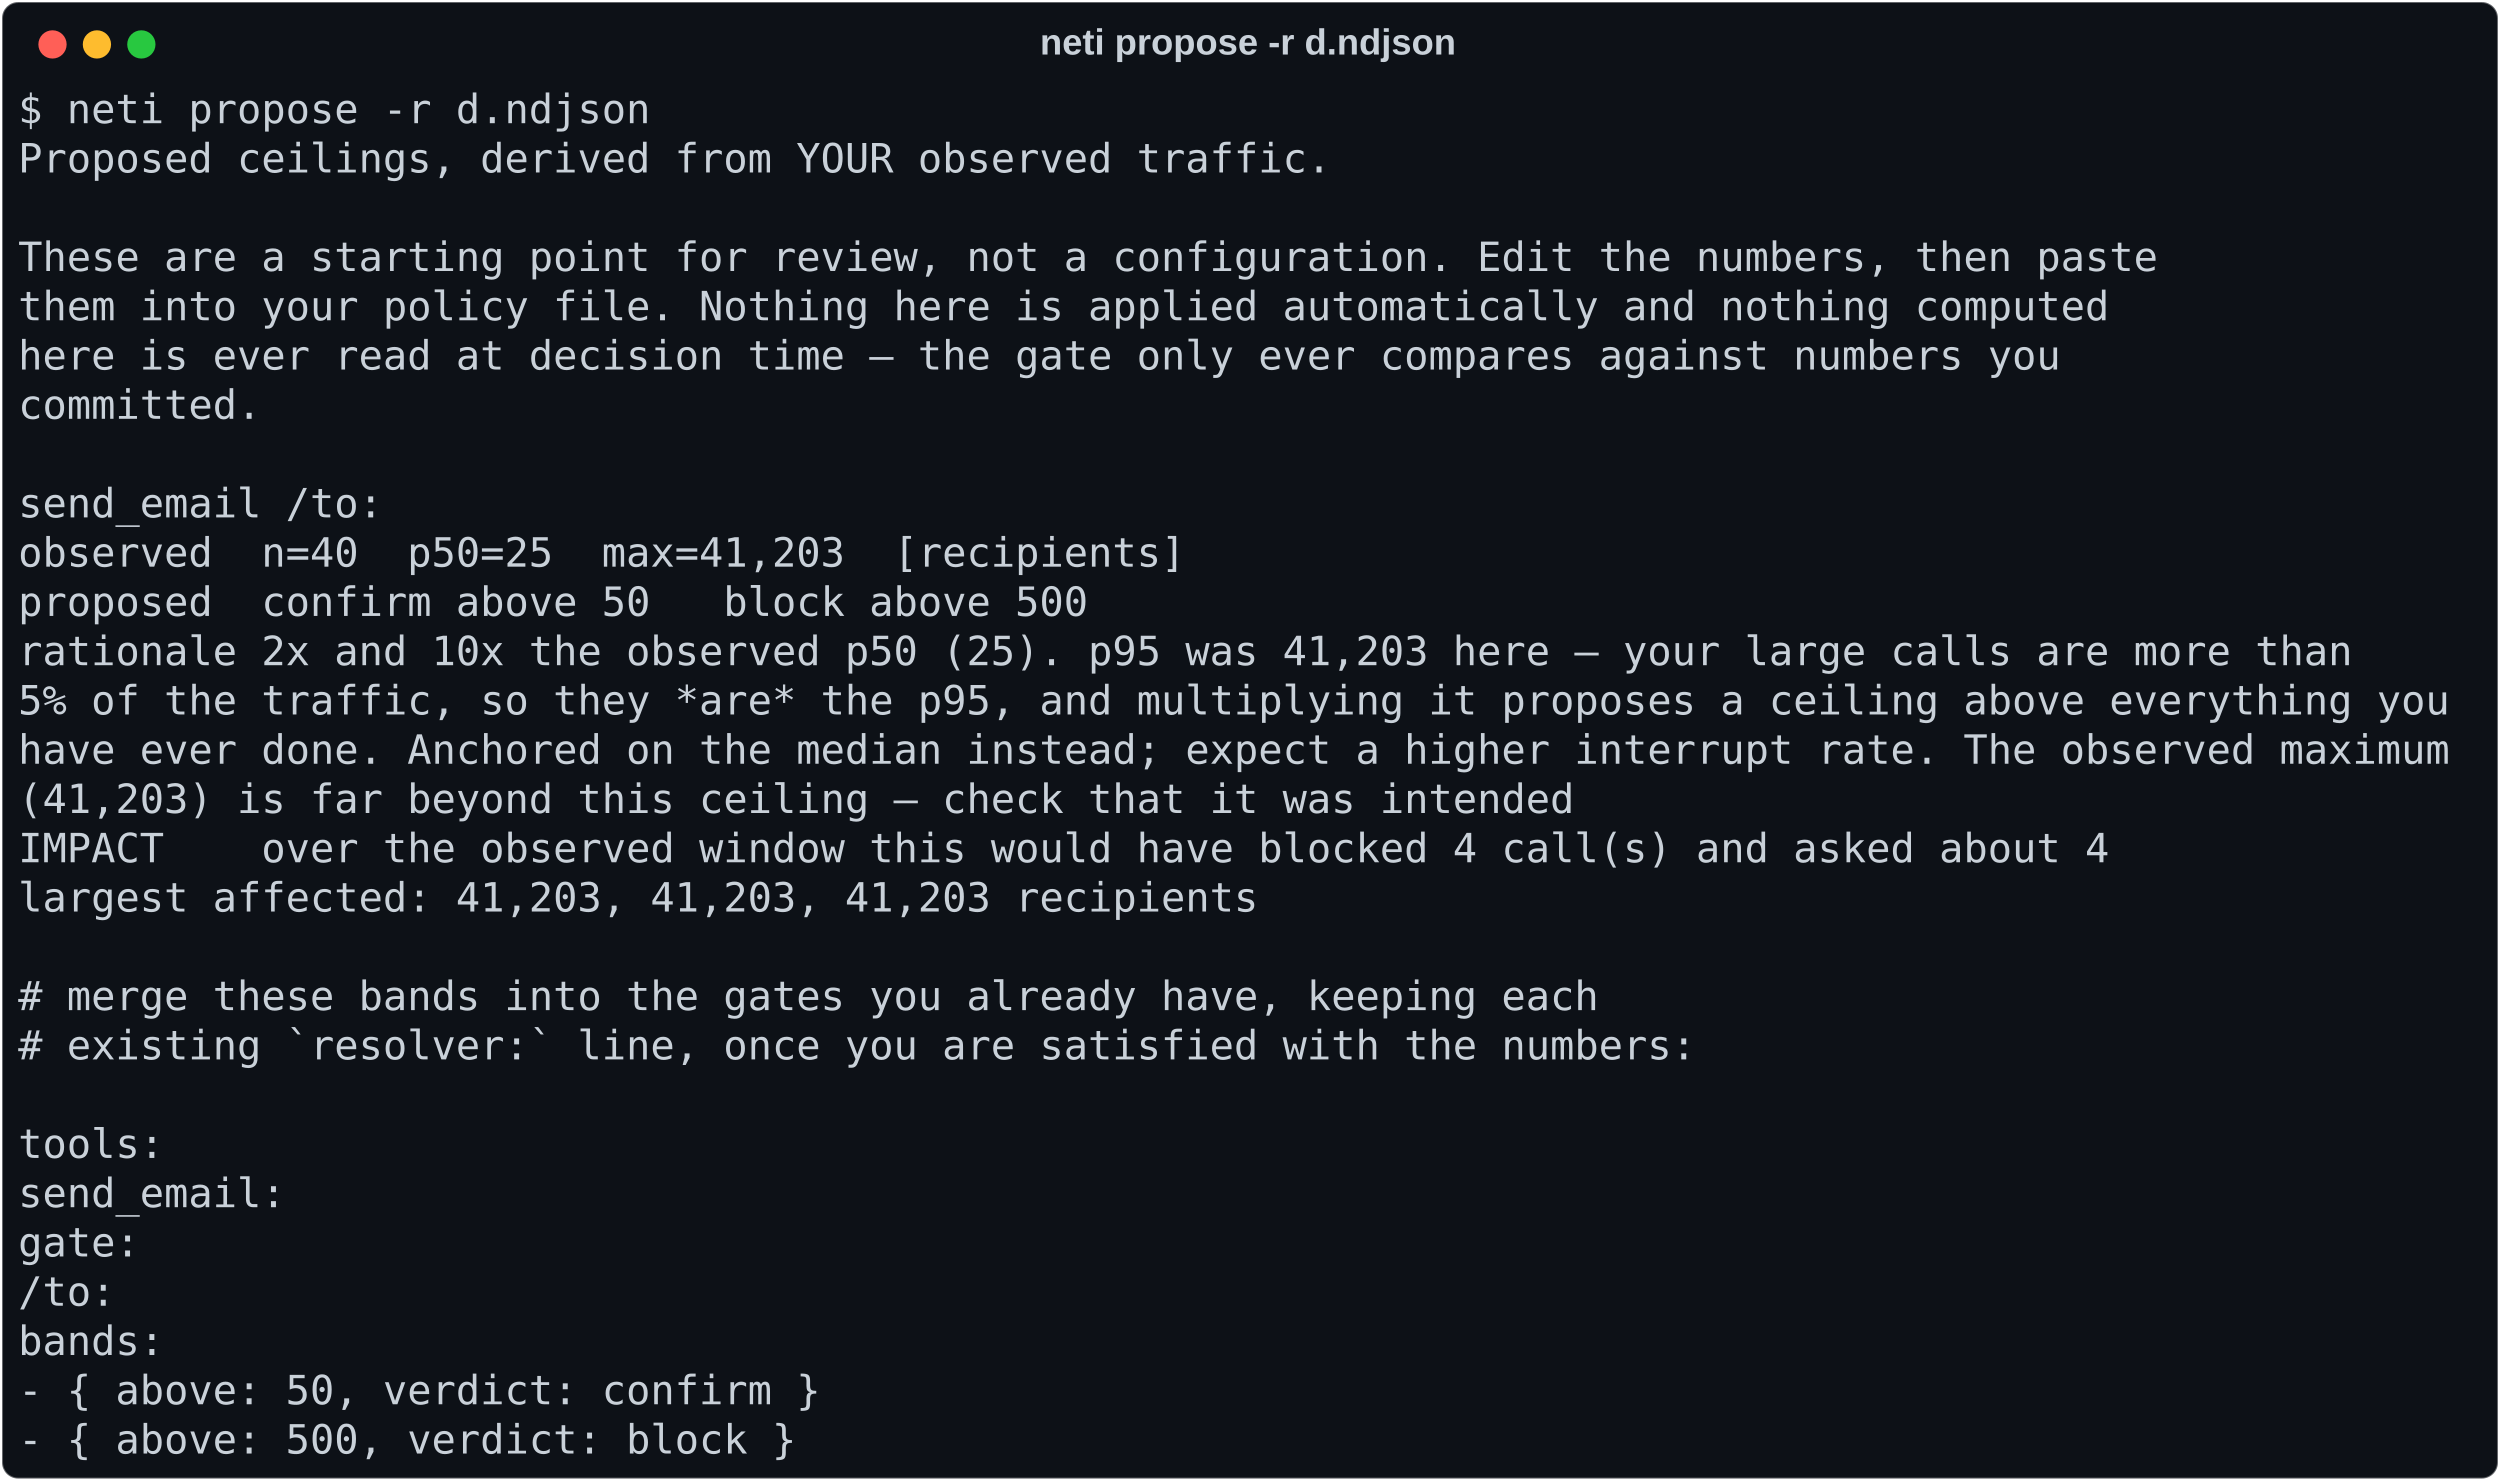
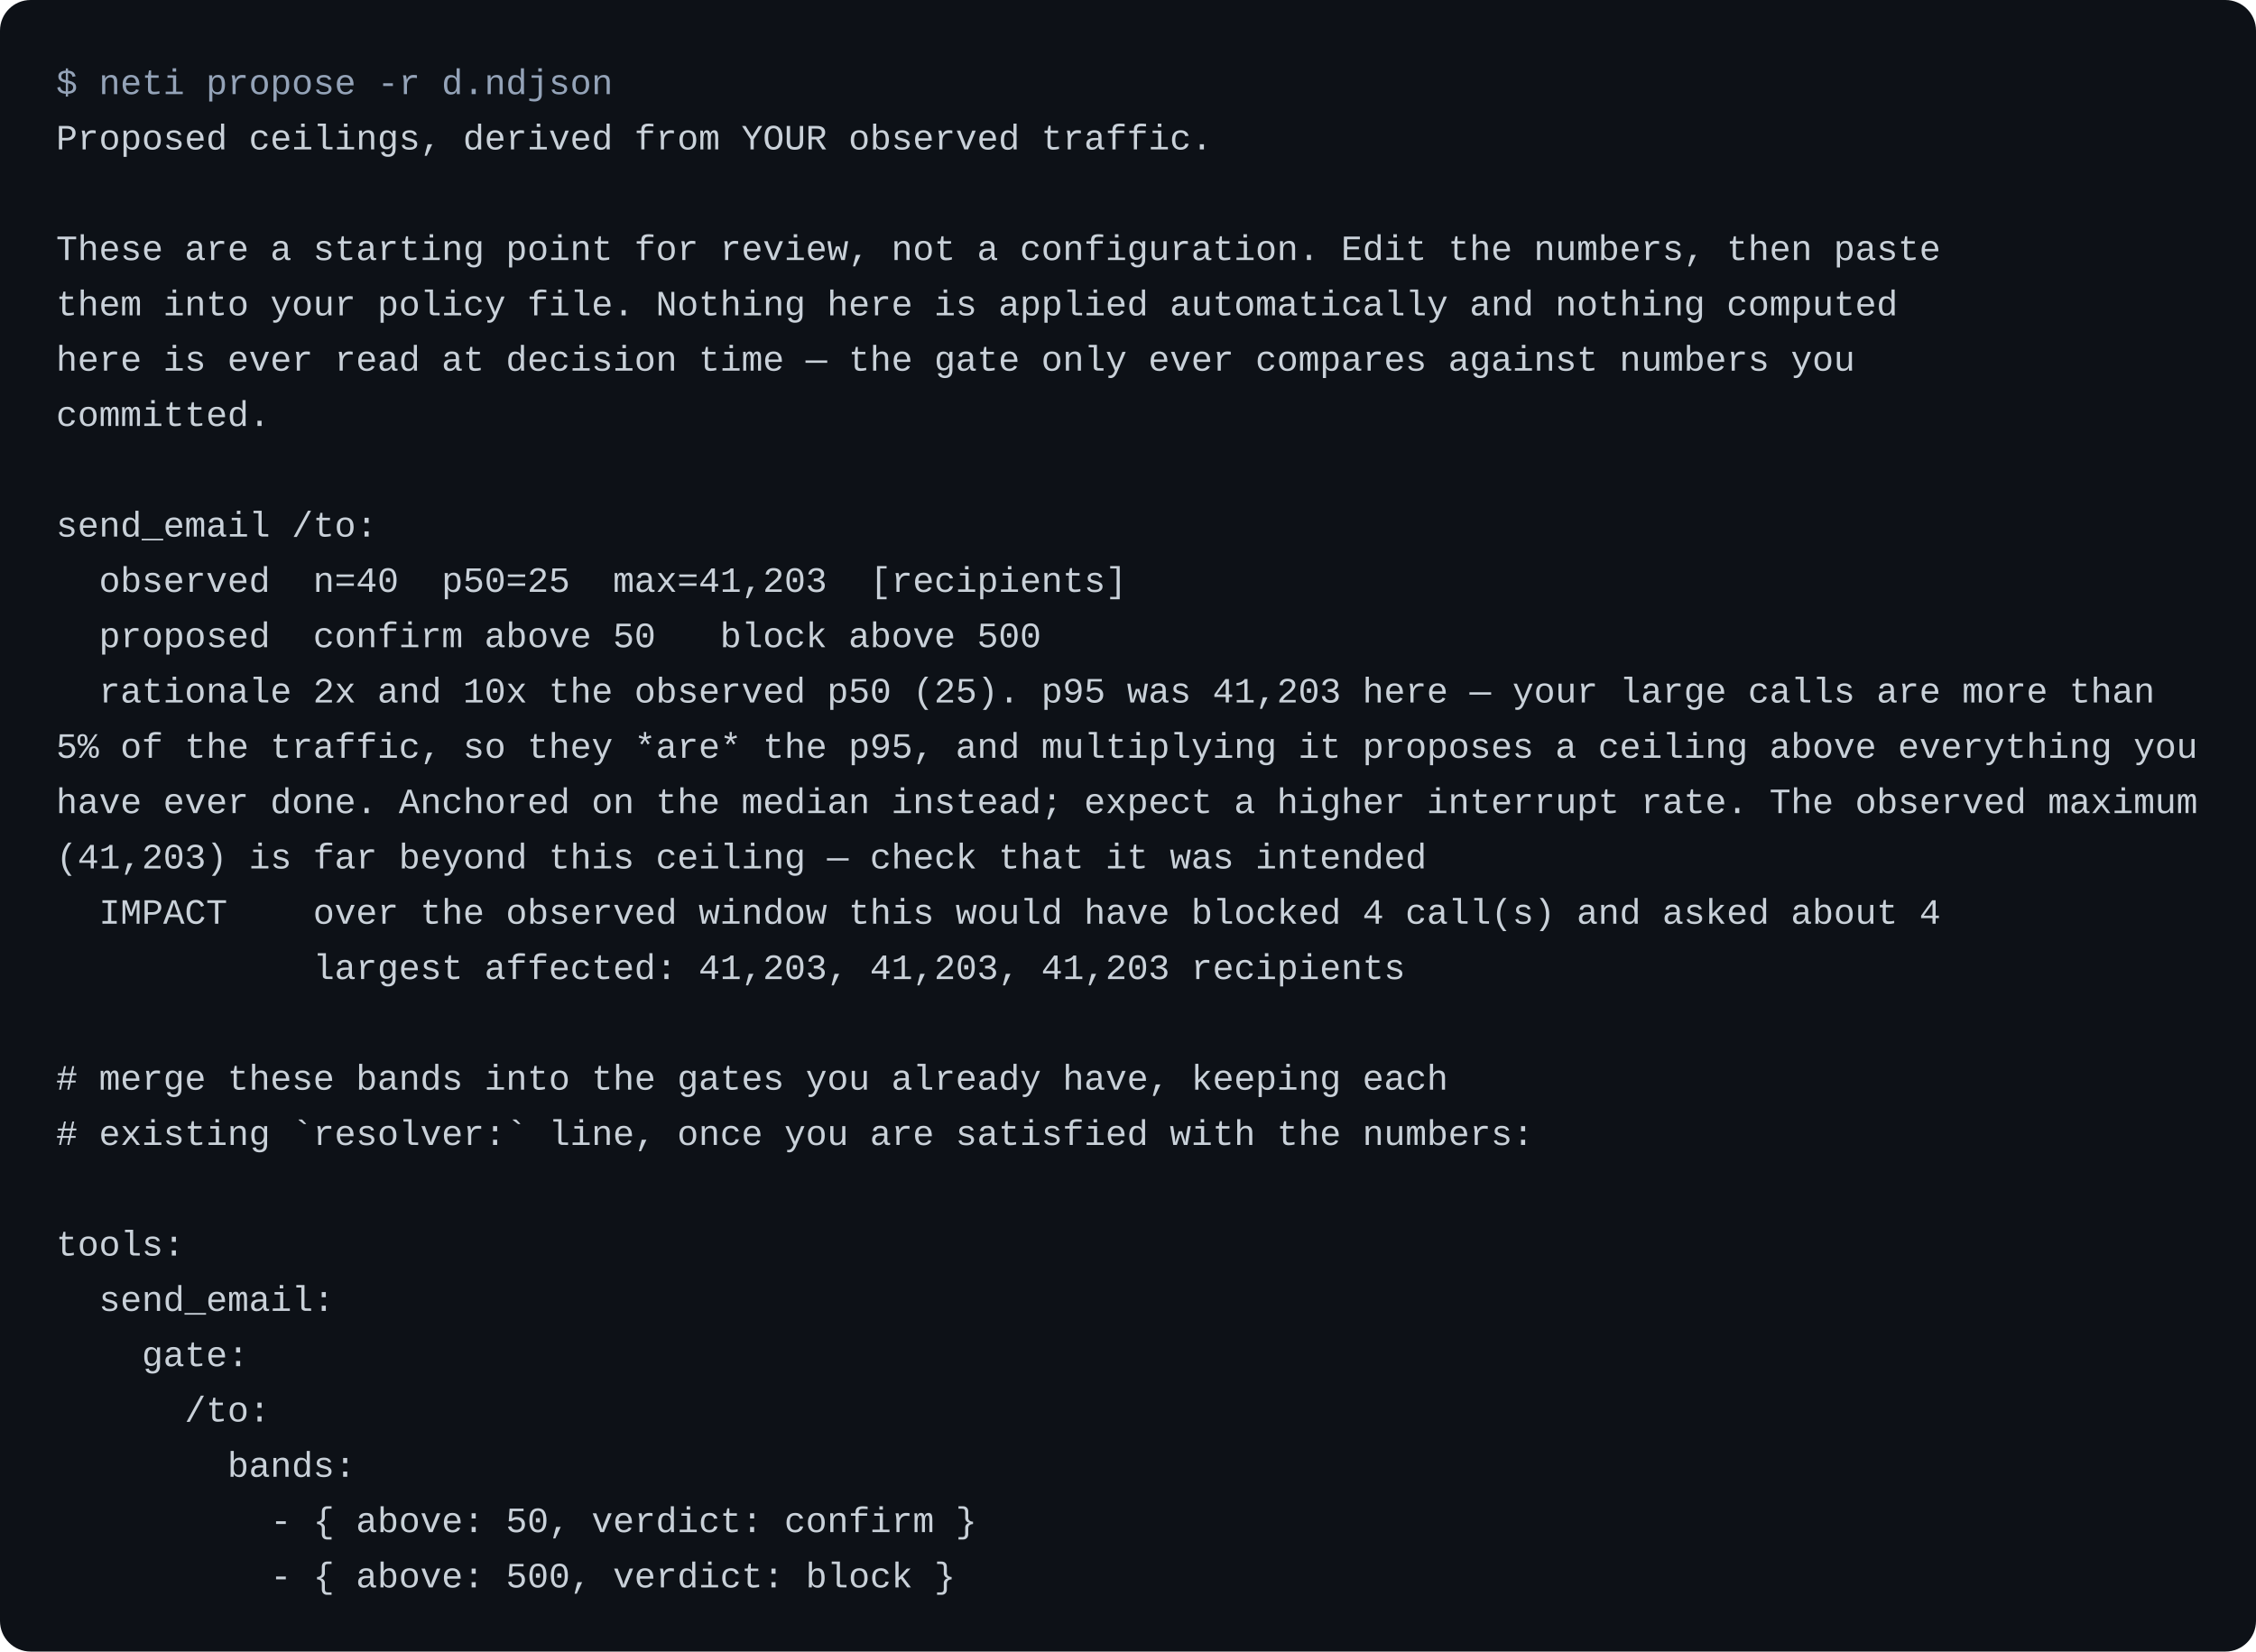
- <svg xmlns="http://www.w3.org/2000/svg" class="rich-terminal" viewBox="0 0 1238 733.2">
-   <style>
- 
-     @font-face {
-         font-family: "Fira Code";
-         src: local("FiraCode-Regular"),
-                 url("https://cdnjs.cloudflare.com/ajax/libs/firacode/6.2.0/woff2/FiraCode-Regular.woff2") format("woff2"),
-                 url("https://cdnjs.cloudflare.com/ajax/libs/firacode/6.2.0/woff/FiraCode-Regular.woff") format("woff");
-         font-style: normal;
-         font-weight: 400;
-     }
-     @font-face {
-         font-family: "Fira Code";
-         src: local("FiraCode-Bold"),
-                 url("https://cdnjs.cloudflare.com/ajax/libs/firacode/6.2.0/woff2/FiraCode-Bold.woff2") format("woff2"),
-                 url("https://cdnjs.cloudflare.com/ajax/libs/firacode/6.2.0/woff/FiraCode-Bold.woff") format("woff");
-         font-style: bold;
-         font-weight: 700;
-     }
- 
-     .terminal-2603911396-matrix {
-         font-family: Fira Code, monospace;
-         font-size: 20px;
-         line-height: 24.4px;
-         font-variant-east-asian: full-width;
-     }
- 
-     .terminal-2603911396-title {
-         font-size: 18px;
-         font-weight: bold;
-         font-family: arial;
-     }
- 
-     .terminal-2603911396-r1 { fill: #c9d1d9 }
-     </style>
-   <defs>
-     <clipPath id="terminal-2603911396-clip-terminal">
-       <rect x="0" y="0" width="1219.0" height="682.2" />
-     </clipPath>
-     <clipPath id="terminal-2603911396-line-0">
-       <rect x="0" y="1.5" width="1220" height="24.65" />
-     </clipPath>
-     <clipPath id="terminal-2603911396-line-1">
-       <rect x="0" y="25.9" width="1220" height="24.65" />
-     </clipPath>
-     <clipPath id="terminal-2603911396-line-2">
-       <rect x="0" y="50.3" width="1220" height="24.65" />
-     </clipPath>
-     <clipPath id="terminal-2603911396-line-3">
-       <rect x="0" y="74.7" width="1220" height="24.65" />
-     </clipPath>
-     <clipPath id="terminal-2603911396-line-4">
-       <rect x="0" y="99.1" width="1220" height="24.65" />
-     </clipPath>
-     <clipPath id="terminal-2603911396-line-5">
-       <rect x="0" y="123.5" width="1220" height="24.65" />
-     </clipPath>
-     <clipPath id="terminal-2603911396-line-6">
-       <rect x="0" y="147.9" width="1220" height="24.65" />
-     </clipPath>
-     <clipPath id="terminal-2603911396-line-7">
-       <rect x="0" y="172.3" width="1220" height="24.65" />
-     </clipPath>
-     <clipPath id="terminal-2603911396-line-8">
-       <rect x="0" y="196.7" width="1220" height="24.65" />
-     </clipPath>
-     <clipPath id="terminal-2603911396-line-9">
-       <rect x="0" y="221.1" width="1220" height="24.65" />
-     </clipPath>
-     <clipPath id="terminal-2603911396-line-10">
-       <rect x="0" y="245.5" width="1220" height="24.65" />
-     </clipPath>
-     <clipPath id="terminal-2603911396-line-11">
-       <rect x="0" y="269.9" width="1220" height="24.65" />
-     </clipPath>
-     <clipPath id="terminal-2603911396-line-12">
-       <rect x="0" y="294.3" width="1220" height="24.65" />
-     </clipPath>
-     <clipPath id="terminal-2603911396-line-13">
-       <rect x="0" y="318.7" width="1220" height="24.65" />
-     </clipPath>
-     <clipPath id="terminal-2603911396-line-14">
-       <rect x="0" y="343.1" width="1220" height="24.65" />
-     </clipPath>
-     <clipPath id="terminal-2603911396-line-15">
-       <rect x="0" y="367.5" width="1220" height="24.65" />
-     </clipPath>
-     <clipPath id="terminal-2603911396-line-16">
-       <rect x="0" y="391.9" width="1220" height="24.65" />
-     </clipPath>
-     <clipPath id="terminal-2603911396-line-17">
-       <rect x="0" y="416.3" width="1220" height="24.65" />
-     </clipPath>
-     <clipPath id="terminal-2603911396-line-18">
-       <rect x="0" y="440.7" width="1220" height="24.65" />
-     </clipPath>
-     <clipPath id="terminal-2603911396-line-19">
-       <rect x="0" y="465.1" width="1220" height="24.65" />
-     </clipPath>
-     <clipPath id="terminal-2603911396-line-20">
-       <rect x="0" y="489.5" width="1220" height="24.65" />
-     </clipPath>
-     <clipPath id="terminal-2603911396-line-21">
-       <rect x="0" y="513.9" width="1220" height="24.65" />
-     </clipPath>
-     <clipPath id="terminal-2603911396-line-22">
-       <rect x="0" y="538.3" width="1220" height="24.65" />
-     </clipPath>
-     <clipPath id="terminal-2603911396-line-23">
-       <rect x="0" y="562.7" width="1220" height="24.65" />
-     </clipPath>
-     <clipPath id="terminal-2603911396-line-24">
-       <rect x="0" y="587.1" width="1220" height="24.65" />
-     </clipPath>
-     <clipPath id="terminal-2603911396-line-25">
-       <rect x="0" y="611.5" width="1220" height="24.65" />
-     </clipPath>
-     <clipPath id="terminal-2603911396-line-26">
-       <rect x="0" y="635.9" width="1220" height="24.65" />
-     </clipPath>
-   </defs>
-   <rect fill="#0d1117" stroke="rgba(255,255,255,0.35)" stroke-width="1" x="1" y="1" width="1236" height="731.2" rx="8" />
-   <text class="terminal-2603911396-title" fill="#c9d1d9" text-anchor="middle" x="618" y="27">neti propose -r d.ndjson</text>
-   <g transform="translate(26,22)">
-     <circle cx="0" cy="0" r="7" fill="#ff5f57" />
-     <circle cx="22" cy="0" r="7" fill="#febc2e" />
-     <circle cx="44" cy="0" r="7" fill="#28c840" />
-   </g>
-   <g transform="translate(9, 41)" clip-path="url(#terminal-2603911396-clip-terminal)">
-     <g class="terminal-2603911396-matrix">
-       <text class="terminal-2603911396-r1" x="0" y="20" textLength="317.2" clip-path="url(#terminal-2603911396-line-0)">$ neti propose -r d.ndjson</text>
-       <text class="terminal-2603911396-r1" x="1220" y="20" textLength="12.2" clip-path="url(#terminal-2603911396-line-0)">
- </text>
-       <text class="terminal-2603911396-r1" x="0" y="44.4" textLength="658.8" clip-path="url(#terminal-2603911396-line-1)">Proposed ceilings, derived from YOUR observed traffic.</text>
-       <text class="terminal-2603911396-r1" x="1220" y="44.4" textLength="12.2" clip-path="url(#terminal-2603911396-line-1)">
- </text>
-       <text class="terminal-2603911396-r1" x="1220" y="68.8" textLength="12.2" clip-path="url(#terminal-2603911396-line-2)">
- </text>
-       <text class="terminal-2603911396-r1" x="0" y="93.2" textLength="1073.6" clip-path="url(#terminal-2603911396-line-3)">These are a starting point for review, not a configuration. Edit the numbers, then paste</text>
-       <text class="terminal-2603911396-r1" x="1220" y="93.2" textLength="12.2" clip-path="url(#terminal-2603911396-line-3)">
- </text>
-       <text class="terminal-2603911396-r1" x="0" y="117.6" textLength="1049.2" clip-path="url(#terminal-2603911396-line-4)">them into your policy file. Nothing here is applied automatically and nothing computed</text>
-       <text class="terminal-2603911396-r1" x="1220" y="117.6" textLength="12.2" clip-path="url(#terminal-2603911396-line-4)">
- </text>
-       <text class="terminal-2603911396-r1" x="0" y="142" textLength="1024.8" clip-path="url(#terminal-2603911396-line-5)">here is ever read at decision time — the gate only ever compares against numbers you</text>
-       <text class="terminal-2603911396-r1" x="1220" y="142" textLength="12.2" clip-path="url(#terminal-2603911396-line-5)">
- </text>
-       <text class="terminal-2603911396-r1" x="0" y="166.4" textLength="122" clip-path="url(#terminal-2603911396-line-6)">committed.</text>
-       <text class="terminal-2603911396-r1" x="1220" y="166.4" textLength="12.2" clip-path="url(#terminal-2603911396-line-6)">
- </text>
-       <text class="terminal-2603911396-r1" x="1220" y="190.8" textLength="12.2" clip-path="url(#terminal-2603911396-line-7)">
- </text>
-       <text class="terminal-2603911396-r1" x="0" y="215.2" textLength="183" clip-path="url(#terminal-2603911396-line-8)">send_email /to:</text>
-       <text class="terminal-2603911396-r1" x="1220" y="215.2" textLength="12.2" clip-path="url(#terminal-2603911396-line-8)">
- </text>
-       <text class="terminal-2603911396-r1" x="0" y="239.6" textLength="610" clip-path="url(#terminal-2603911396-line-9)">  observed  n=40  p50=25  max=41,203  [recipients]</text>
-       <text class="terminal-2603911396-r1" x="1220" y="239.6" textLength="12.2" clip-path="url(#terminal-2603911396-line-9)">
- </text>
-       <text class="terminal-2603911396-r1" x="0" y="264" textLength="561.2" clip-path="url(#terminal-2603911396-line-10)">  proposed  confirm above 50   block above 500</text>
-       <text class="terminal-2603911396-r1" x="1220" y="264" textLength="12.2" clip-path="url(#terminal-2603911396-line-10)">
- </text>
-       <text class="terminal-2603911396-r1" x="0" y="288.4" textLength="1207.8" clip-path="url(#terminal-2603911396-line-11)">  rationale 2x and 10x the observed p50 (25). p95 was 41,203 here — your large calls are more than </text>
-       <text class="terminal-2603911396-r1" x="1220" y="288.4" textLength="12.2" clip-path="url(#terminal-2603911396-line-11)">
- </text>
-       <text class="terminal-2603911396-r1" x="0" y="312.8" textLength="1220" clip-path="url(#terminal-2603911396-line-12)">5% of the traffic, so they *are* the p95, and multiplying it proposes a ceiling above everything you</text>
-       <text class="terminal-2603911396-r1" x="1220" y="312.8" textLength="12.2" clip-path="url(#terminal-2603911396-line-12)">
- </text>
-       <text class="terminal-2603911396-r1" x="0" y="337.2" textLength="1220" clip-path="url(#terminal-2603911396-line-13)">have ever done. Anchored on the median instead; expect a higher interrupt rate. The observed maximum</text>
-       <text class="terminal-2603911396-r1" x="1220" y="337.2" textLength="12.2" clip-path="url(#terminal-2603911396-line-13)">
- </text>
-       <text class="terminal-2603911396-r1" x="0" y="361.6" textLength="780.8" clip-path="url(#terminal-2603911396-line-14)">(41,203) is far beyond this ceiling — check that it was intended</text>
-       <text class="terminal-2603911396-r1" x="1220" y="361.6" textLength="12.2" clip-path="url(#terminal-2603911396-line-14)">
- </text>
-       <text class="terminal-2603911396-r1" x="0" y="386" textLength="1073.6" clip-path="url(#terminal-2603911396-line-15)">  IMPACT    over the observed window this would have blocked 4 call(s) and asked about 4</text>
-       <text class="terminal-2603911396-r1" x="1220" y="386" textLength="12.2" clip-path="url(#terminal-2603911396-line-15)">
- </text>
-       <text class="terminal-2603911396-r1" x="0" y="410.4" textLength="768.6" clip-path="url(#terminal-2603911396-line-16)">            largest affected: 41,203, 41,203, 41,203 recipients</text>
-       <text class="terminal-2603911396-r1" x="1220" y="410.4" textLength="12.2" clip-path="url(#terminal-2603911396-line-16)">
- </text>
-       <text class="terminal-2603911396-r1" x="1220" y="434.8" textLength="12.2" clip-path="url(#terminal-2603911396-line-17)">
- </text>
-       <text class="terminal-2603911396-r1" x="0" y="459.2" textLength="793" clip-path="url(#terminal-2603911396-line-18)"># merge these bands into the gates you already have, keeping each</text>
-       <text class="terminal-2603911396-r1" x="1220" y="459.2" textLength="12.2" clip-path="url(#terminal-2603911396-line-18)">
- </text>
-       <text class="terminal-2603911396-r1" x="0" y="483.6" textLength="841.8" clip-path="url(#terminal-2603911396-line-19)"># existing `resolver:` line, once you are satisfied with the numbers:</text>
-       <text class="terminal-2603911396-r1" x="1220" y="483.6" textLength="12.2" clip-path="url(#terminal-2603911396-line-19)">
- </text>
-       <text class="terminal-2603911396-r1" x="1220" y="508" textLength="12.2" clip-path="url(#terminal-2603911396-line-20)">
- </text>
-       <text class="terminal-2603911396-r1" x="0" y="532.4" textLength="73.2" clip-path="url(#terminal-2603911396-line-21)">tools:</text>
-       <text class="terminal-2603911396-r1" x="1220" y="532.4" textLength="12.2" clip-path="url(#terminal-2603911396-line-21)">
- </text>
-       <text class="terminal-2603911396-r1" x="0" y="556.8" textLength="158.6" clip-path="url(#terminal-2603911396-line-22)">  send_email:</text>
-       <text class="terminal-2603911396-r1" x="1220" y="556.8" textLength="12.2" clip-path="url(#terminal-2603911396-line-22)">
- </text>
-       <text class="terminal-2603911396-r1" x="0" y="581.2" textLength="109.8" clip-path="url(#terminal-2603911396-line-23)">    gate:</text>
-       <text class="terminal-2603911396-r1" x="1220" y="581.2" textLength="12.2" clip-path="url(#terminal-2603911396-line-23)">
- </text>
-       <text class="terminal-2603911396-r1" x="0" y="605.6" textLength="122" clip-path="url(#terminal-2603911396-line-24)">      /to:</text>
-       <text class="terminal-2603911396-r1" x="1220" y="605.6" textLength="12.2" clip-path="url(#terminal-2603911396-line-24)">
- </text>
-       <text class="terminal-2603911396-r1" x="0" y="630" textLength="170.8" clip-path="url(#terminal-2603911396-line-25)">        bands:</text>
-       <text class="terminal-2603911396-r1" x="1220" y="630" textLength="12.2" clip-path="url(#terminal-2603911396-line-25)">
- </text>
-       <text class="terminal-2603911396-r1" x="0" y="654.4" textLength="524.6" clip-path="url(#terminal-2603911396-line-26)">          - { above: 50, verdict: confirm }</text>
-       <text class="terminal-2603911396-r1" x="1220" y="654.4" textLength="12.2" clip-path="url(#terminal-2603911396-line-26)">
- </text>
-       <text class="terminal-2603911396-r1" x="0" y="678.8" textLength="512.4" clip-path="url(#terminal-2603911396-line-27)">          - { above: 500, verdict: block }</text>
-       <text class="terminal-2603911396-r1" x="1220" y="678.8" textLength="12.2" clip-path="url(#terminal-2603911396-line-27)">
- </text>
-     </g>
-   </g>
+ <svg xmlns="http://www.w3.org/2000/svg" viewBox="0 0 885 648" width="885" height="648" font-family="ui-monospace, SFMono-Regular, 'SF Mono', Menlo, Consolas, 'Liberation Mono', 'Courier New', monospace" font-size="14">
+   <rect width="885" height="648" rx="12" fill="#0d1117" />
+   <text x="22" y="36.93" fill="#94a3b8" xml:space="preserve">$ neti propose -r d.ndjson</text>
+   <text x="22" y="58.63" fill="#c9d1d9" xml:space="preserve">Proposed ceilings, derived from YOUR observed traffic.</text>
+   <text x="22" y="80.33" fill="#c9d1d9" xml:space="preserve" />
+   <text x="22" y="102.03" fill="#c9d1d9" xml:space="preserve">These are a starting point for review, not a configuration. Edit the numbers, then paste</text>
+   <text x="22" y="123.73" fill="#c9d1d9" xml:space="preserve">them into your policy file. Nothing here is applied automatically and nothing computed</text>
+   <text x="22" y="145.43" fill="#c9d1d9" xml:space="preserve">here is ever read at decision time — the gate only ever compares against numbers you</text>
+   <text x="22" y="167.13" fill="#c9d1d9" xml:space="preserve">committed.</text>
+   <text x="22" y="188.83" fill="#c9d1d9" xml:space="preserve" />
+   <text x="22" y="210.53" fill="#c9d1d9" xml:space="preserve">send_email /to:</text>
+   <text x="22" y="232.23" fill="#c9d1d9" xml:space="preserve">  observed  n=40  p50=25  max=41,203  [recipients]</text>
+   <text x="22" y="253.93" fill="#c9d1d9" xml:space="preserve">  proposed  confirm above 50   block above 500</text>
+   <text x="22" y="275.63" fill="#c9d1d9" xml:space="preserve">  rationale 2x and 10x the observed p50 (25). p95 was 41,203 here — your large calls are more than</text>
+   <text x="22" y="297.33" fill="#c9d1d9" xml:space="preserve">5% of the traffic, so they *are* the p95, and multiplying it proposes a ceiling above everything you</text>
+   <text x="22" y="319.03" fill="#c9d1d9" xml:space="preserve">have ever done. Anchored on the median instead; expect a higher interrupt rate. The observed maximum</text>
+   <text x="22" y="340.73" fill="#c9d1d9" xml:space="preserve">(41,203) is far beyond this ceiling — check that it was intended</text>
+   <text x="22" y="362.43" fill="#c9d1d9" xml:space="preserve">  IMPACT    over the observed window this would have blocked 4 call(s) and asked about 4</text>
+   <text x="22" y="384.13" fill="#c9d1d9" xml:space="preserve">            largest affected: 41,203, 41,203, 41,203 recipients</text>
+   <text x="22" y="405.83" fill="#c9d1d9" xml:space="preserve" />
+   <text x="22" y="427.53" fill="#c9d1d9" xml:space="preserve"># merge these bands into the gates you already have, keeping each</text>
+   <text x="22" y="449.23" fill="#c9d1d9" xml:space="preserve"># existing `resolver:` line, once you are satisfied with the numbers:</text>
+   <text x="22" y="470.93" fill="#c9d1d9" xml:space="preserve" />
+   <text x="22" y="492.63" fill="#c9d1d9" xml:space="preserve">tools:</text>
+   <text x="22" y="514.33" fill="#c9d1d9" xml:space="preserve">  send_email:</text>
+   <text x="22" y="536.03" fill="#c9d1d9" xml:space="preserve">    gate:</text>
+   <text x="22" y="557.73" fill="#c9d1d9" xml:space="preserve">      /to:</text>
+   <text x="22" y="579.43" fill="#c9d1d9" xml:space="preserve">        bands:</text>
+   <text x="22" y="601.13" fill="#c9d1d9" xml:space="preserve">          - { above: 50, verdict: confirm }</text>
+   <text x="22" y="622.83" fill="#c9d1d9" xml:space="preserve">          - { above: 500, verdict: block }</text>
</svg>
